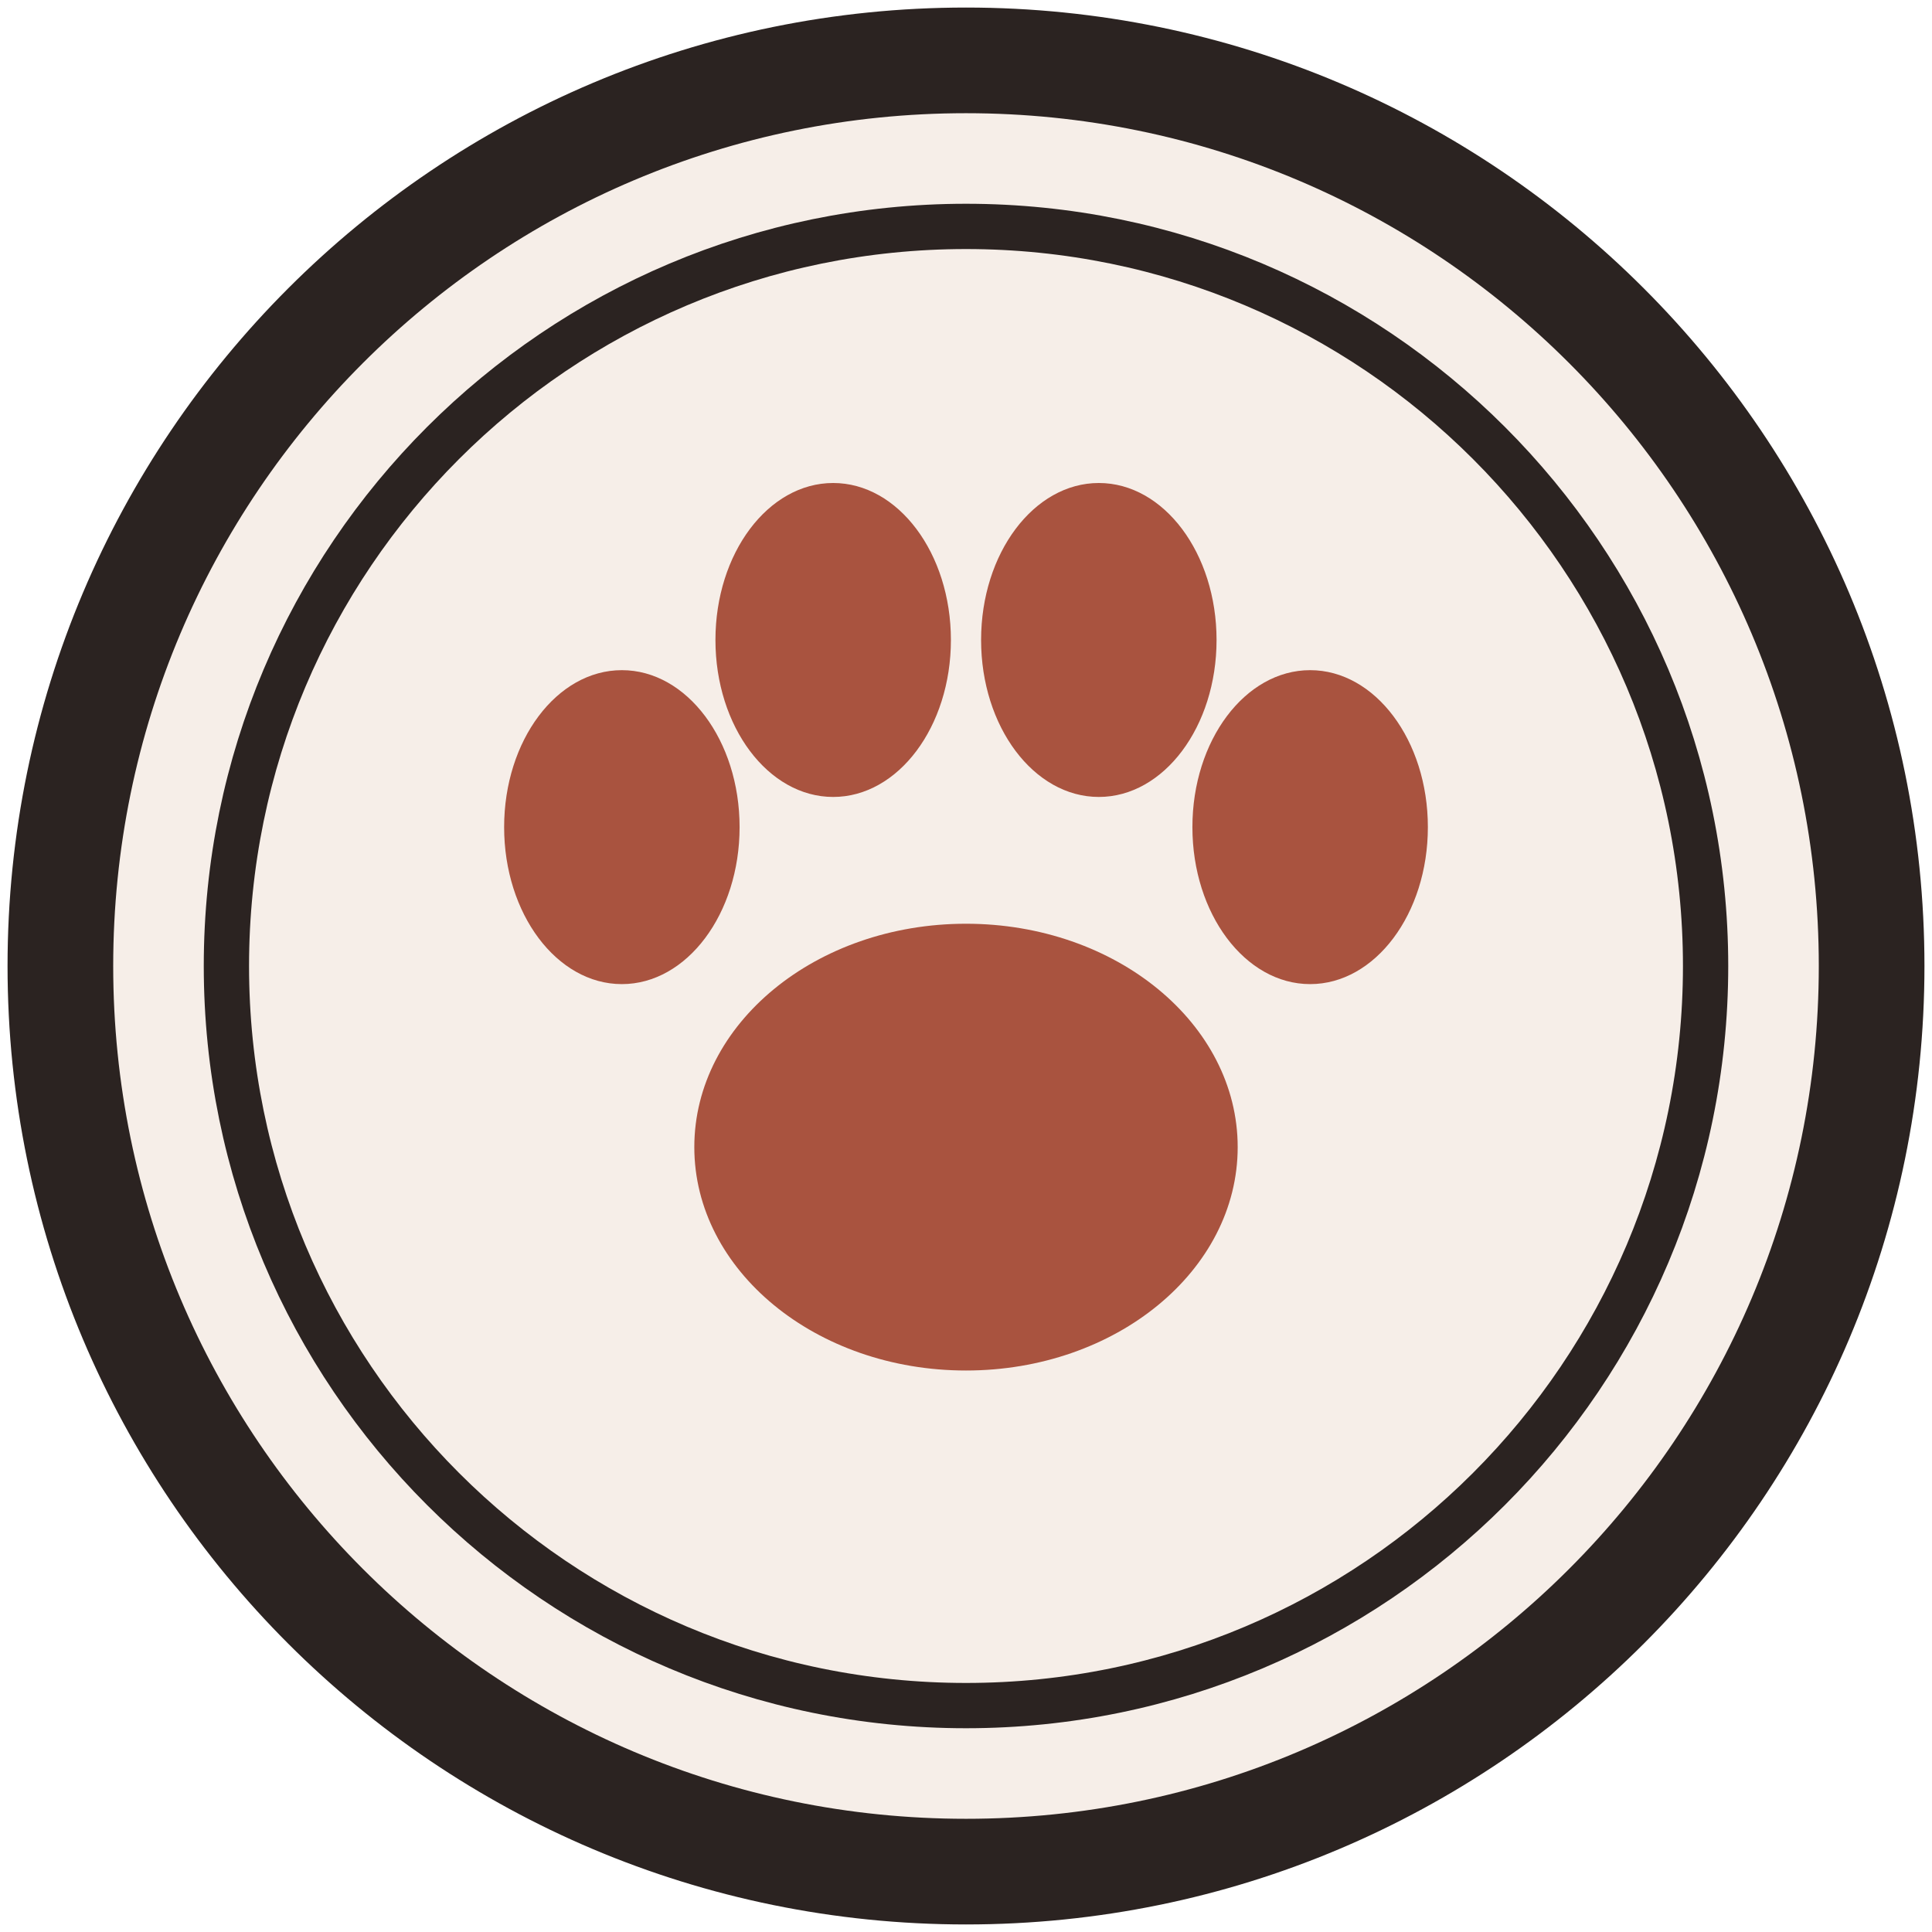
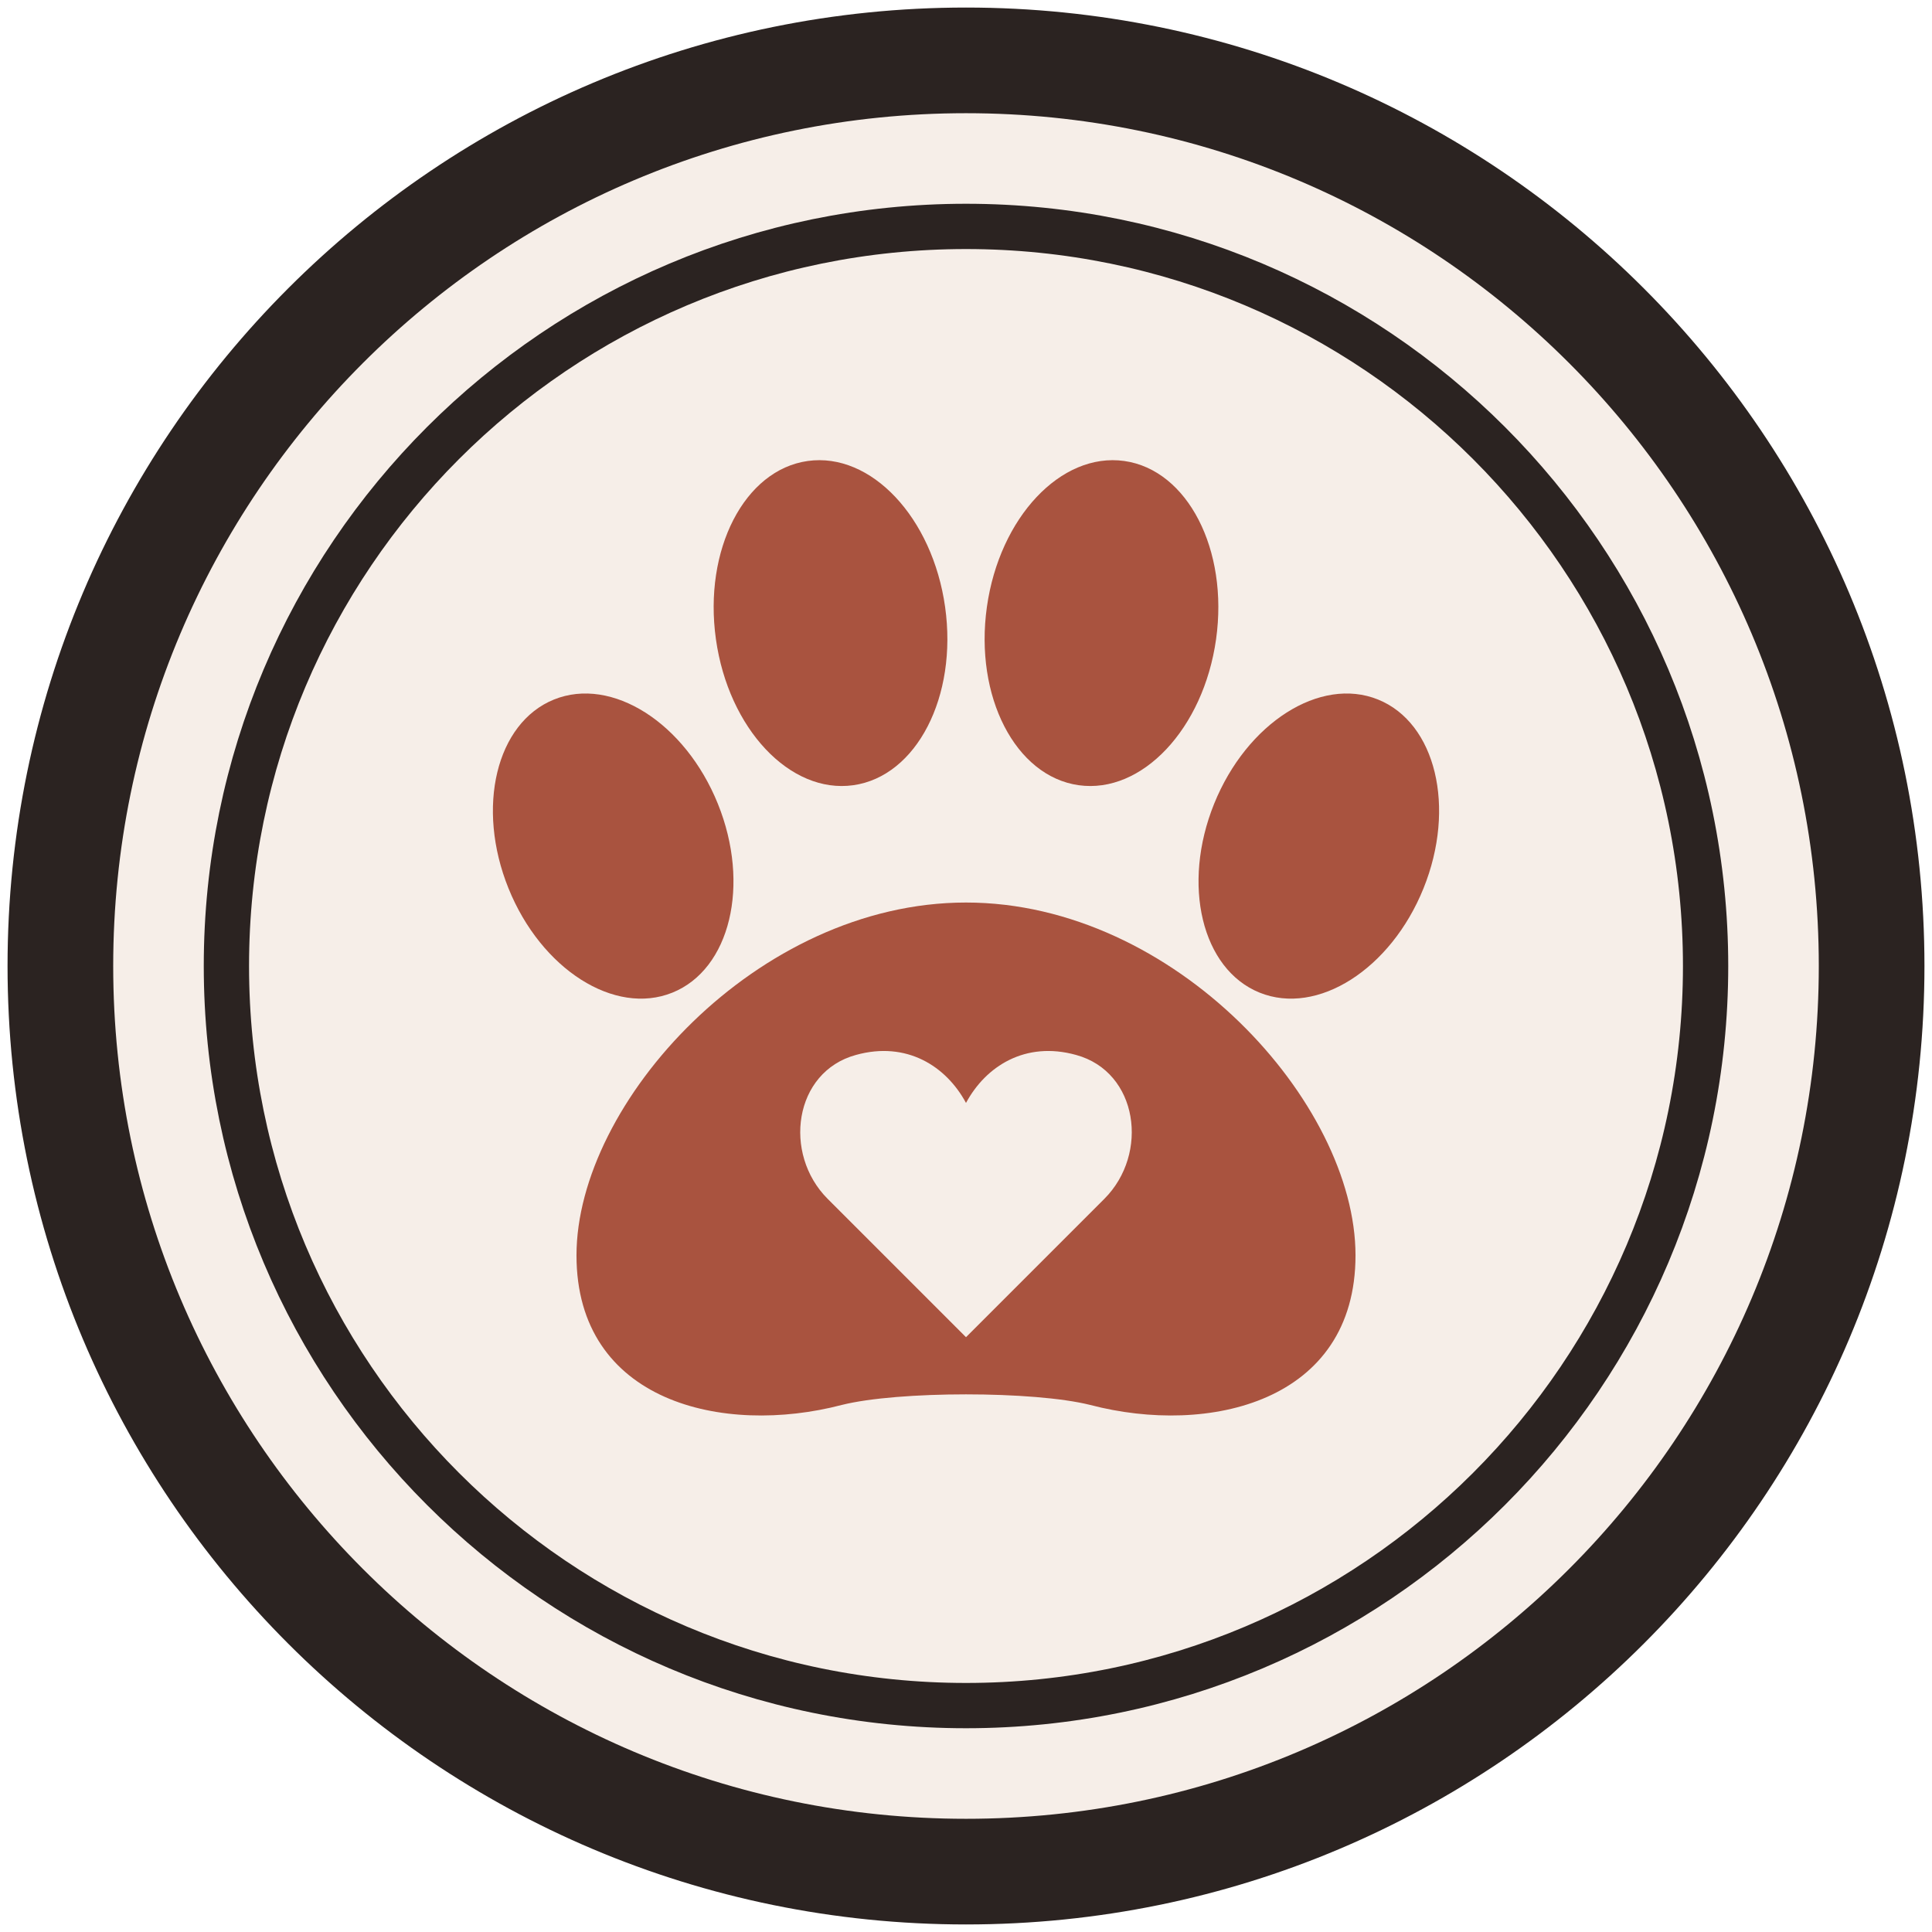
<svg xmlns="http://www.w3.org/2000/svg" viewBox="0 0 64 64">
  <circle cx="32" cy="32" r="30" fill="#f6eee8" stroke="#2b2321" stroke-width="3.5" />
  <circle cx="32" cy="32" r="24.5" fill="none" stroke="#2b2321" stroke-width="1.5" />
-   <g fill="#a9533f">
-     <ellipse cx="32" cy="38" rx="9" ry="7.4" />
-     <ellipse cx="20.6" cy="27.4" rx="3.9" ry="5.2" />
-     <ellipse cx="27.6" cy="21.2" rx="3.9" ry="5.2" />
-     <ellipse cx="36.4" cy="21.2" rx="3.9" ry="5.2" />
-     <ellipse cx="43.4" cy="27.4" rx="3.9" ry="5.2" />
+   <g fill="#a9533f" transform="translate(13.3 12.6) scale(0.935)">
+     <ellipse cx="7.5" cy="16.5" rx="4" ry="5.6" transform="rotate(-22 7.5 16.5)" />
+     <ellipse cx="15.2" cy="8.6" rx="4.1" ry="5.8" transform="rotate(-8 15.2 8.6)" />
+     <ellipse cx="24.8" cy="8.6" rx="4.1" ry="5.8" transform="rotate(8 24.8 8.6)" />
+     <ellipse cx="32.5" cy="16.5" rx="4" ry="5.6" transform="rotate(22 32.5 16.5)" />
+     <path fill-rule="evenodd" d="M20 18.5C27.4 18.5 33.8 25.6 33.8 31C33.8 36.2 28.6 37.4 24.4 36.3C22.4 35.8 17.6 35.8 15.6 36.3C11.4 37.4 6.2 36.2 6.2 31C6.2 25.6 12.6 18.5 20 18.5ZM20 33.9L15.1 29C13.5 27.4 13.9 24.5 16.1 23.9C17.9 23.4 19.3 24.3 20 25.6C20.7 24.3 22.1 23.4 23.9 23.9C26.1 24.5 26.5 27.4 24.9 29Z" />
  </g>
</svg>
